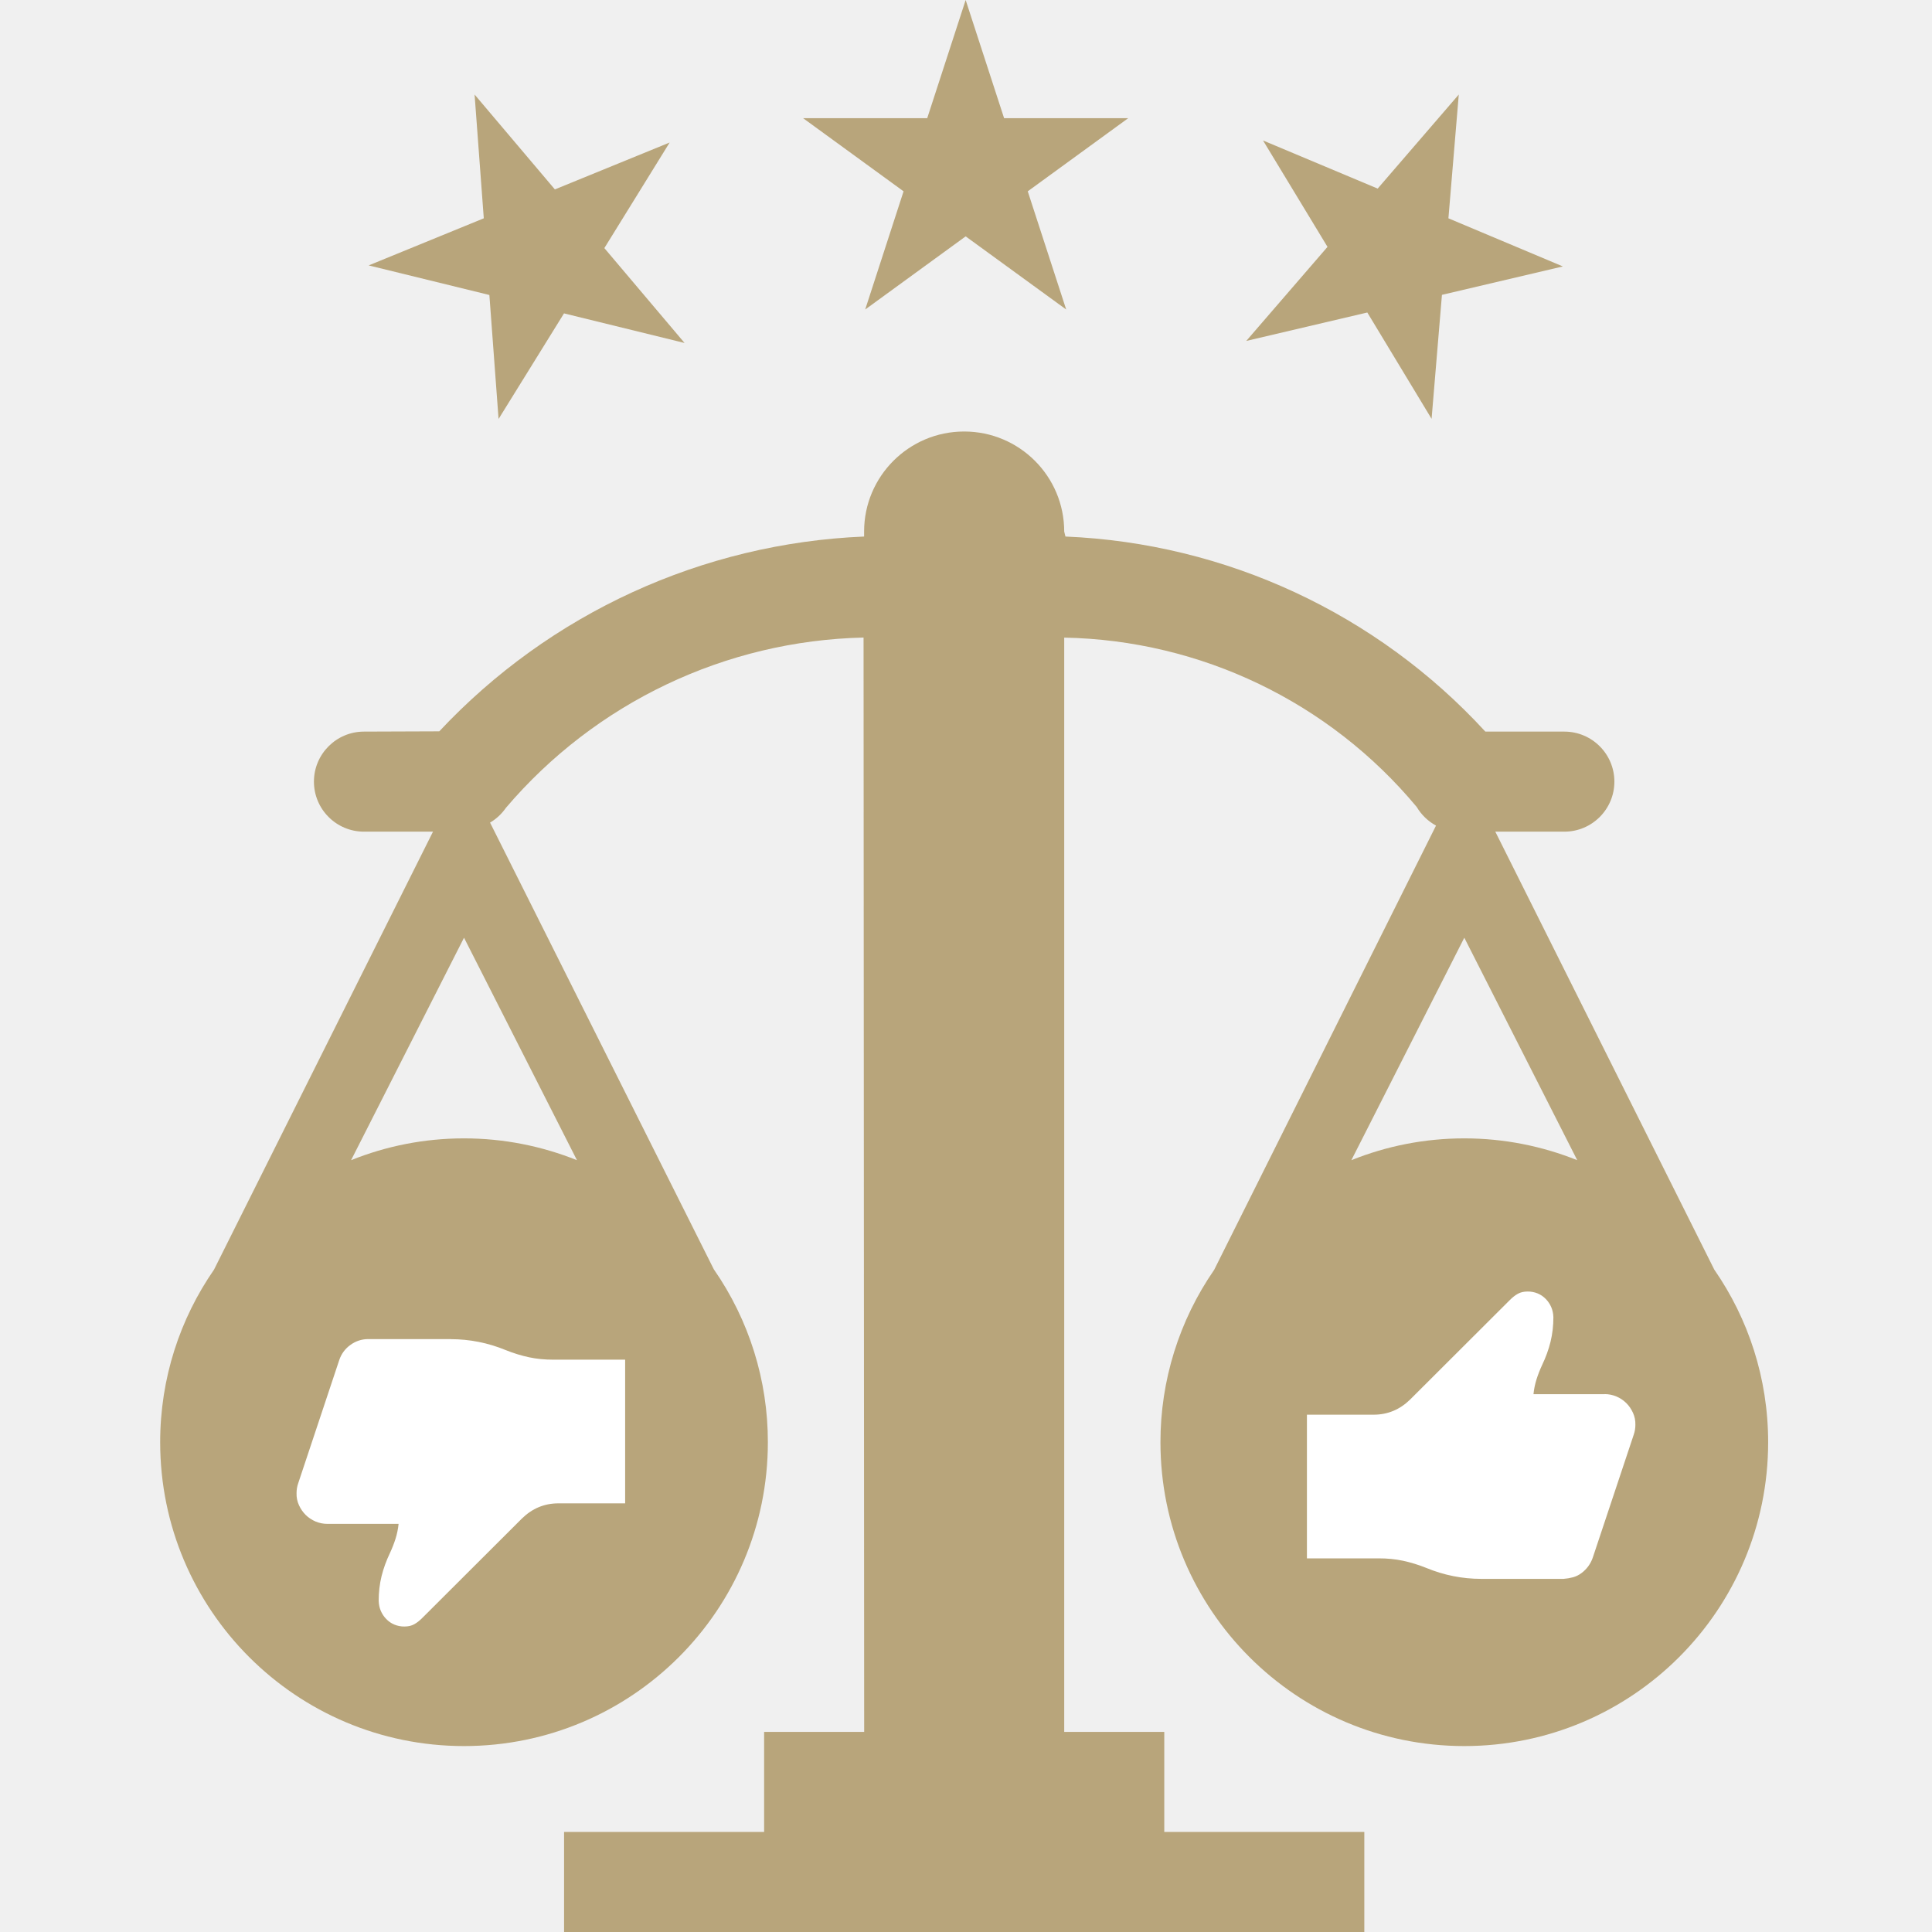
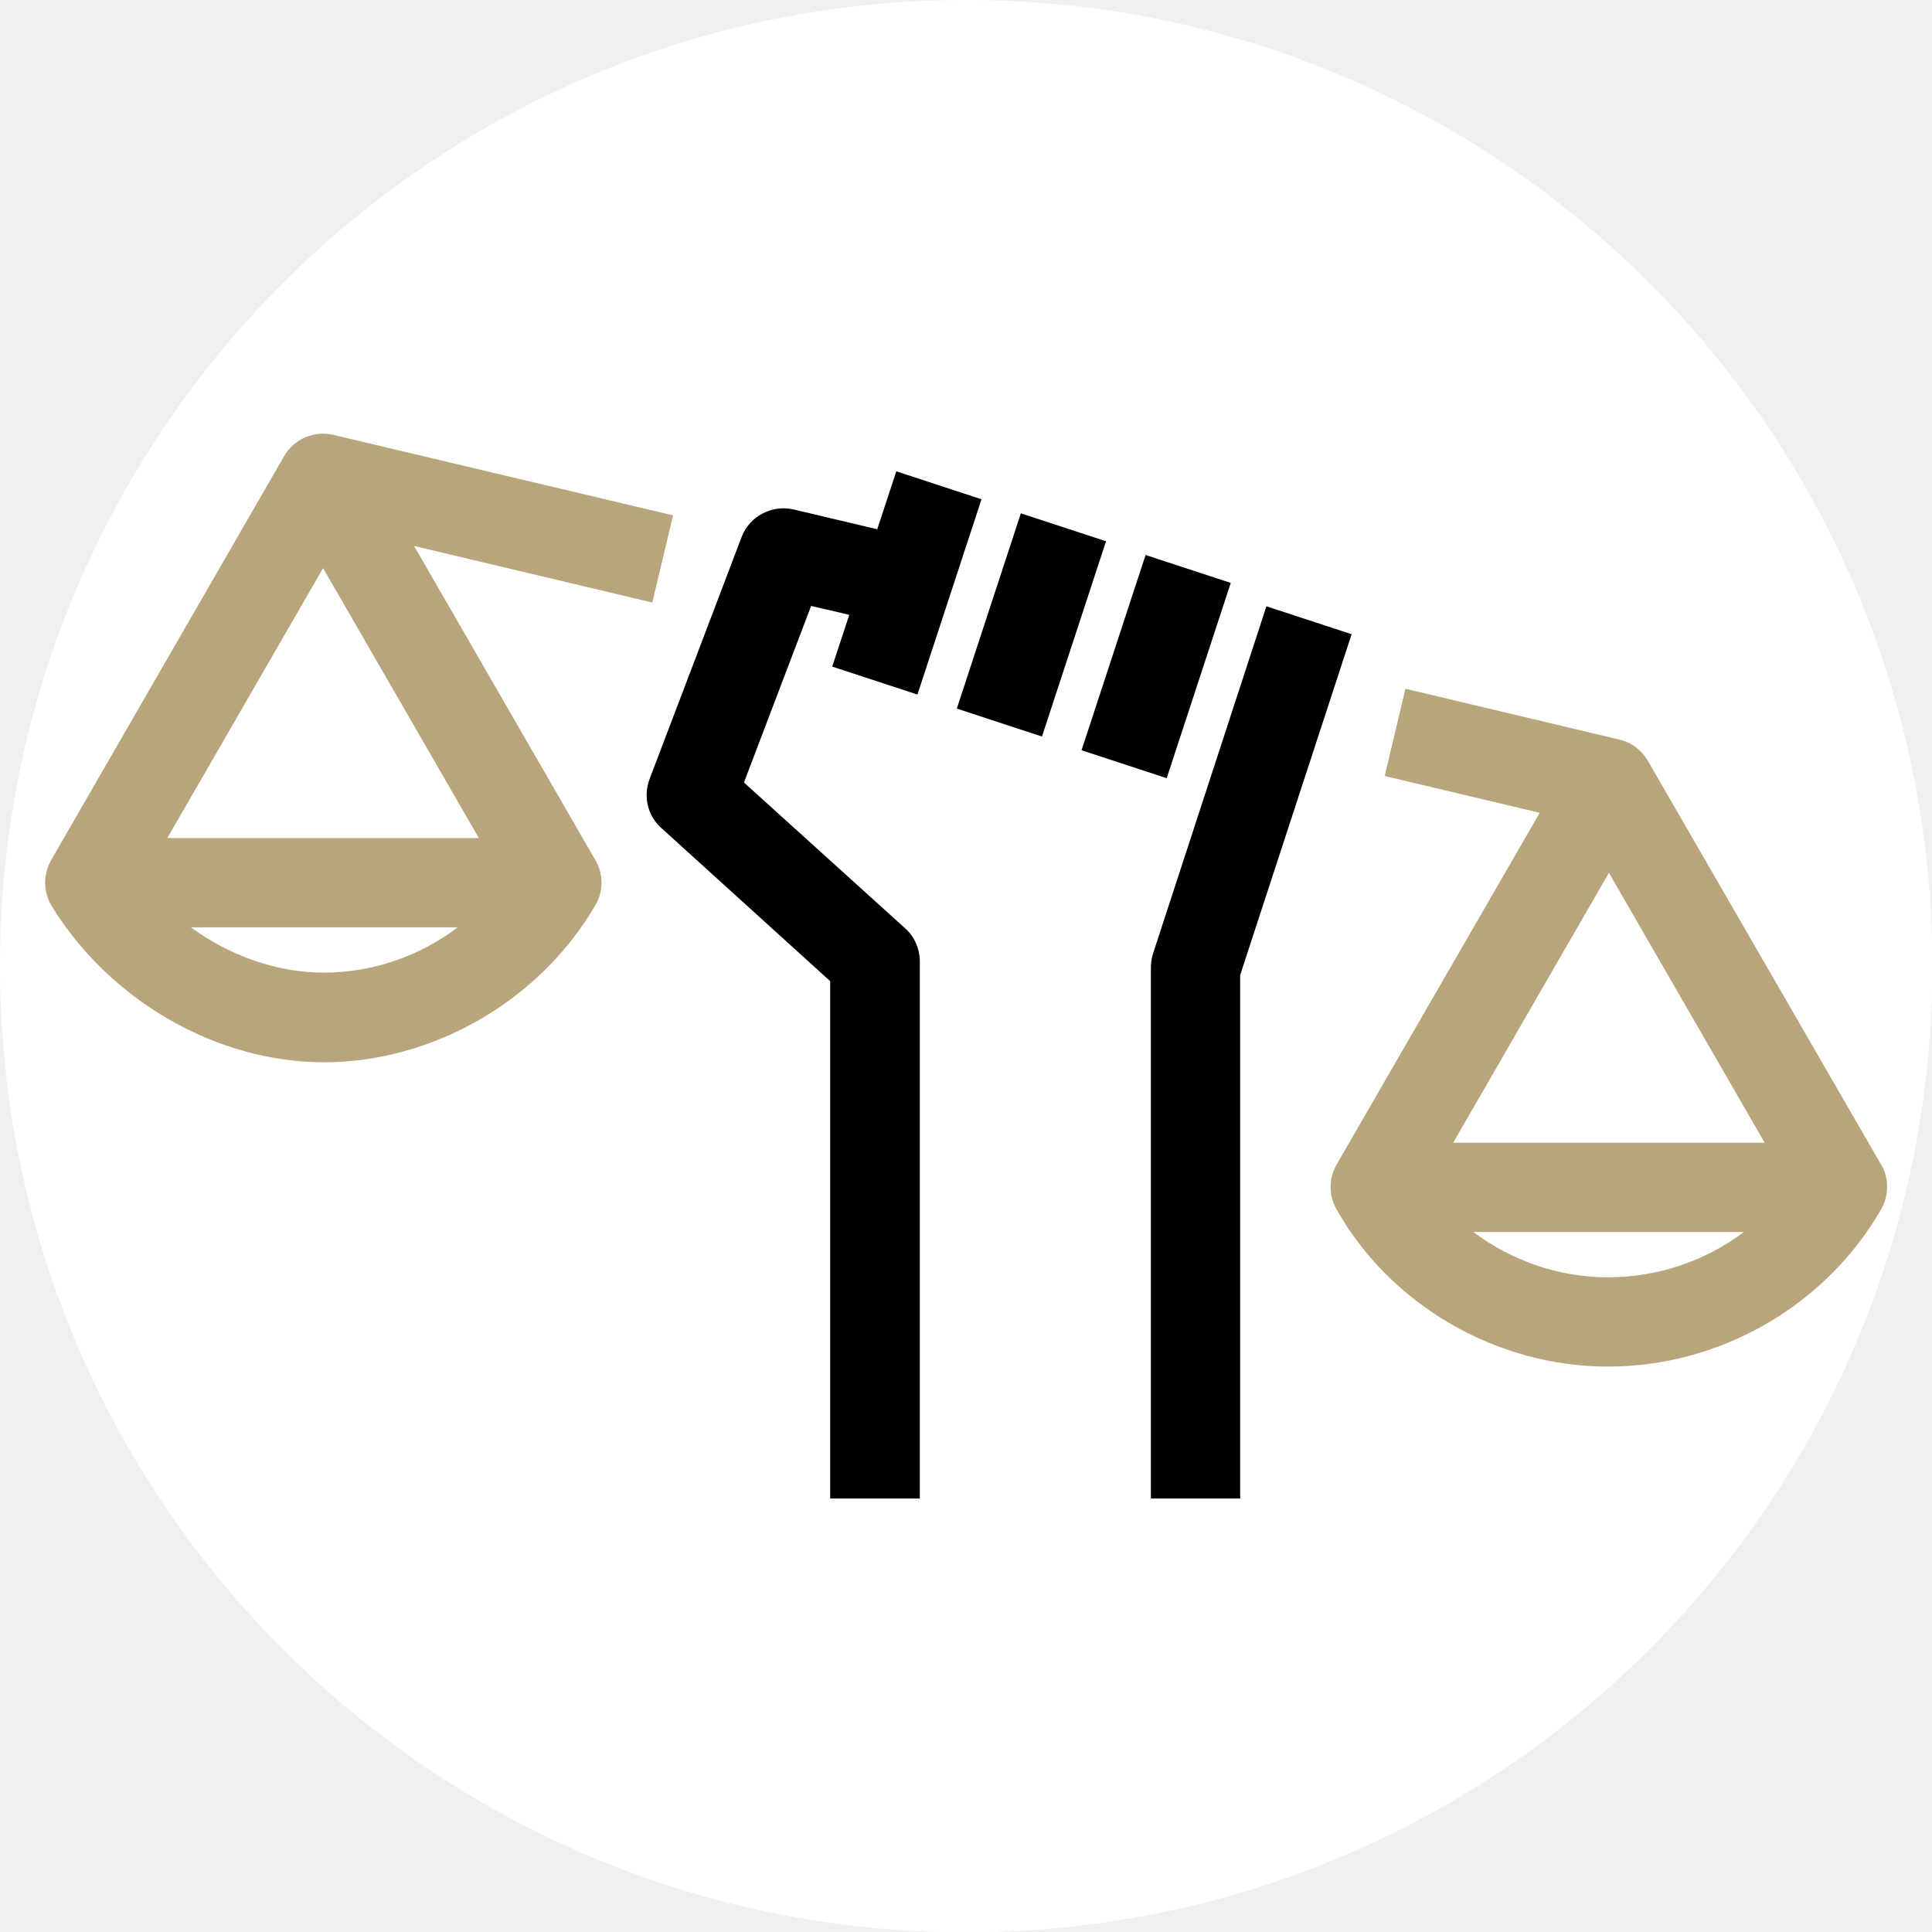
- <svg xmlns="http://www.w3.org/2000/svg" viewBox="0 0 283.46 283.46" width="283.46" height="283.46">
-   <path d="M126.94 45.41l14.74-10.73 14.75 10.73-5.64-17.34 14.74-10.73h-18.21L141.68 0l-5.64 17.34h-18.21l14.74 10.73-5.63 17.34zm73.67.44l9.43 15.6 1.52-18.19 17.74-4.17-16.79-7.06 1.52-18.16-11.9 13.8-16.82-7.06 9.46 15.61-11.92 13.8 17.76-4.17zM71.8 43.28l1.35 18.19 9.6-15.49 17.69 4.34L88.67 36.4l9.58-15.49-16.84 6.88-11.78-13.92 1.35 18.16-16.89 6.91 17.71 4.34zm179.72 143l-32.13-64.26h10.13c4.05 0 7.34-3.29 7.34-7.34s-3.29-7.34-7.34-7.34h-11.59a88.66 88.66 0 0 0-61.61-28.62l-.18-.73a14.68 14.68 0 1 0-29.36 0v.73c-23.72.99-46.1 11.25-62.33 28.58l-11.05.04c-4.05 0-7.34 3.29-7.34 7.34s3.29 7.34 7.34 7.34h10.13L31.4 186.28c-4.98 7.19-7.9 15.91-7.9 25.32 0 24.62 19.96 44.58 44.58 44.58s44.58-19.96 44.58-44.58a44.34 44.34 0 0 0-7.93-25.37L71.9 120.69c.93-.54 1.72-1.29 2.33-2.17C87.36 103.09 106.45 94 126.7 93.54l.09 160.56h-14.68v14.68H82.76v14.68h117.41v-14.68h-29.35V254.1h-14.68V93.55a68.98 68.98 0 0 1 51.72 24.85 7.42 7.42 0 0 0 2.83 2.73l-32.55 65.18a44.39 44.39 0 0 0-7.88 25.29c0 24.62 19.96 44.58 44.58 44.58s44.58-19.96 44.58-44.58c0-9.41-2.92-18.13-7.9-25.32zM84.65 170.22c-5.12-2.05-10.71-3.2-16.57-3.2s-11.45 1.14-16.57 3.2l16.57-32.64 16.57 32.64zm130.19-32.64l16.57 32.64c-5.12-2.05-10.71-3.2-16.57-3.2s-11.45 1.14-16.57 3.2l16.57-32.64z" fill="#b8a57b" />
-   <path d="M235.42 204.54a4.47 4.47 0 0 1 1.74.35c.55.23 1.03.56 1.44.96s.74.89.99 1.44.37 1.14.35 1.76a4.35 4.35 0 0 1-.24 1.44l-6.02 18.07c-.16.45-.38.87-.66 1.25s-.61.71-.99.99a3.68 3.68 0 0 1-1.22.61 7.68 7.68 0 0 1-1.41.24h-12.05c-2.81 0-5.51-.54-8.12-1.62a20.91 20.91 0 0 0-3.39-1.04c-1.13-.24-2.31-.35-3.55-.35h-10.54v-21.08h9.81c1.02 0 1.98-.19 2.87-.56s1.71-.93 2.45-1.65l14.64-14.61c.39-.39.78-.7 1.18-.92.39-.22.87-.33 1.44-.33a3.76 3.76 0 0 1 1.46.28c.46.19.85.46 1.2.82a3.94 3.94 0 0 1 .8 1.2c.19.44.29.93.31 1.46 0 1.27-.14 2.48-.42 3.62s-.7 2.29-1.25 3.44c-.31.67-.58 1.36-.8 2.05a10.9 10.9 0 0 0-.45 2.19h10.45zm-169.3-8.06c2.79 0 5.5.54 8.12 1.62a20.91 20.91 0 0 0 3.39 1.04c1.13.24 2.31.35 3.55.35h10.54v21.08h-9.81c-1.02 0-1.98.19-2.87.56s-1.71.93-2.45 1.65l-14.64 14.61c-.39.39-.78.7-1.18.92s-.87.33-1.44.33a3.76 3.76 0 0 1-1.46-.28c-.46-.19-.85-.46-1.2-.82a3.94 3.94 0 0 1-.8-1.2c-.19-.44-.29-.93-.31-1.46 0-1.27.14-2.48.42-3.62s.7-2.29 1.25-3.44c.31-.67.58-1.36.8-2.05a10.9 10.9 0 0 0 .45-2.19H48.03a4.47 4.47 0 0 1-1.74-.35c-.55-.24-1.03-.56-1.44-.96a4.86 4.86 0 0 1-.99-1.44c-.25-.55-.37-1.14-.35-1.76a4.35 4.35 0 0 1 .24-1.44l6.02-18.07a4.41 4.41 0 0 1 1.65-2.24 4.38 4.38 0 0 1 2.64-.85h12.05z" fill="#fff" />
+ <svg xmlns="http://www.w3.org/2000/svg" id="Layer_3" data-name="Layer 3" viewBox="0 0 56.69 56.69" width="56.69" height="56.69">
+   <defs>
+     <style>
+       .cls-1 {
+         fill: #fff;
+       }
+ 
+       .cls-2 {
+         fill: #b8a57b;
+       }
+     </style>
+   </defs>
+   <circle class="cls-1" cx="28.35" cy="28.35" r="28.35" />
+   <rect x="27.25" y="17.02" width="6.03" height="2.63" transform="translate(3.41 41.38) rotate(-71.84)" />
+   <rect x="30.91" y="18.24" width="6.03" height="2.63" transform="translate(4.77 45.7) rotate(-71.84)" />
+   <path d="M21.83,22.96l1.97-5.18,1.12.26-.5,1.52,2.5.82,1.88-5.73-2.5-.82-.56,1.7-2.45-.58c-.64-.15-1.3.2-1.53.81l-2.7,7.1c-.19.51-.06,1.08.35,1.44l4.95,4.49v15.18h2.63v-15.76c0-.37-.16-.73-.43-.97l-4.72-4.27Z" />
+   <path d="M36.4,43.97h-2.63v-15.57c0-.14.02-.28.06-.41l3.33-10.2,2.5.82-3.27,10v15.36Z" />
+   <path class="cls-2" d="M19.74,15.12l-9.96-2.36c-.57-.13-1.15.12-1.44.62L1.5,25.24h0s0,.01-.01.02c-.23.42-.22.92.03,1.33,1.71,2.78,4.84,4.58,7.99,4.58s6.31-1.77,7.96-4.61c.24-.41.24-.91,0-1.32,0,0,0,0,0,0h0s-5.32-9.22-5.32-9.22l6.99,1.66.61-2.56ZM9.48,16.67l4.57,7.92H4.91l4.57-7.92ZM9.5,28.54c-1.37,0-2.75-.49-3.9-1.33h7.83c-1.12.85-2.5,1.33-3.94,1.33Z" />
+   <path class="cls-2" d="M55.2,34.18h0s0,0,0,0h0s0,0,0,0l-6.85-11.86c-.18-.31-.48-.54-.84-.62l-6.27-1.49-.61,2.56,4.55,1.08-5.96,10.32s0,0,0,0,0,0,0,0h0s0,0,0,0c-.23.4-.24.89-.01,1.3,1.57,2.81,4.69,4.63,7.97,4.63s6.38-1.77,8.02-4.62c.23-.41.23-.91,0-1.31ZM51.78,33.53h-9.14l4.57-7.92,4.57,7.92ZM47.18,37.48c-1.44,0-2.83-.49-3.95-1.33h7.94c-1.13.85-2.53,1.33-3.99,1.33Z" />
</svg>
